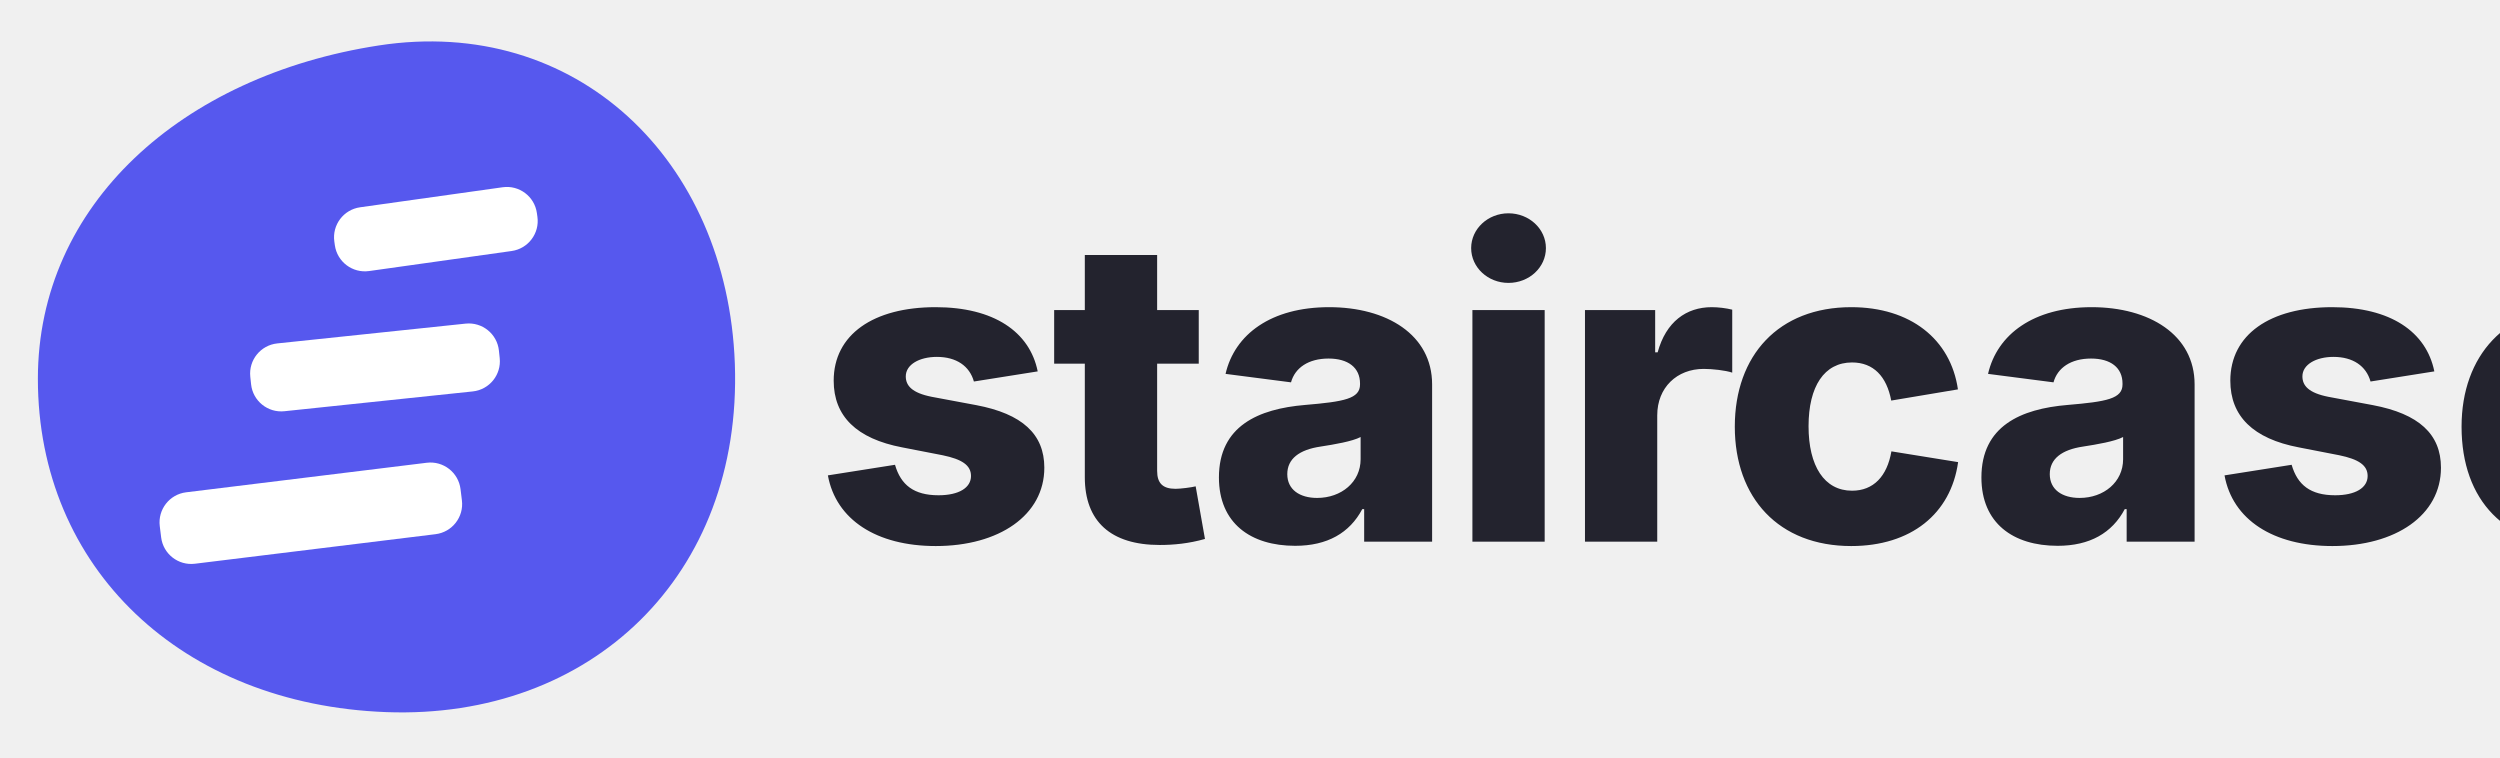
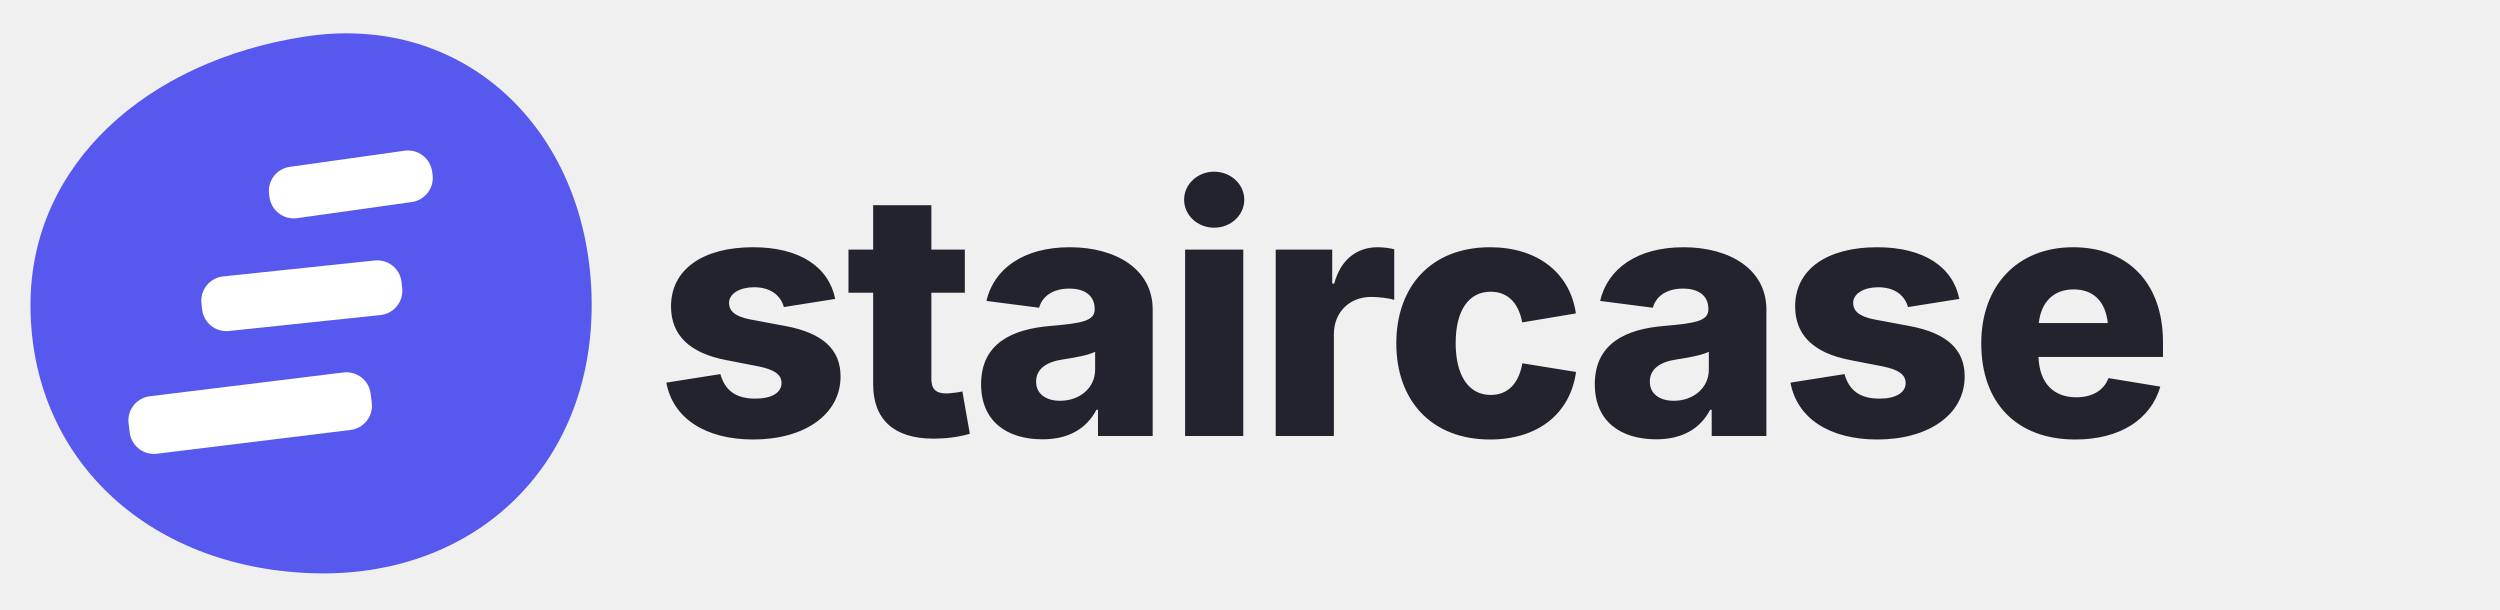
- <svg xmlns="http://www.w3.org/2000/svg" viewBox="0 0 660 200">
+ <svg xmlns="http://www.w3.org/2000/svg" viewBox="0 0 820 200">
  <path d="M100 12c52 -8 92 30 94 84c2 56 -38 94 -92 92C48 186 10 150 10 100C10 54 48 20 100 12Z" fill="#5658EE" />
  <g fill="#ffffff">
    <rect x="88" y="52" width="54" height="17" rx="8" transform="rotate(-8 115 60)" />
    <rect x="66" y="88" width="66" height="18" rx="8" transform="rotate(-6 99 97)" />
    <rect x="42" y="126" width="80" height="19" rx="8" transform="rotate(-7 82 135)" />
  </g>
-   <text x="215" y="143" font-family="Nunito, Quicksand, Inter, system-ui, sans-serif" font-size="112" font-weight="800" fill="#23232E" letter-spacing="-2">staircase</text>
+   <text x="215" y="143" textLength="580" lengthAdjust="spacingAndGlyphs" font-family="Nunito, Quicksand, Inter, system-ui, sans-serif" font-size="112" font-weight="800" fill="#23232E" letter-spacing="-2">staircase</text>
</svg>
